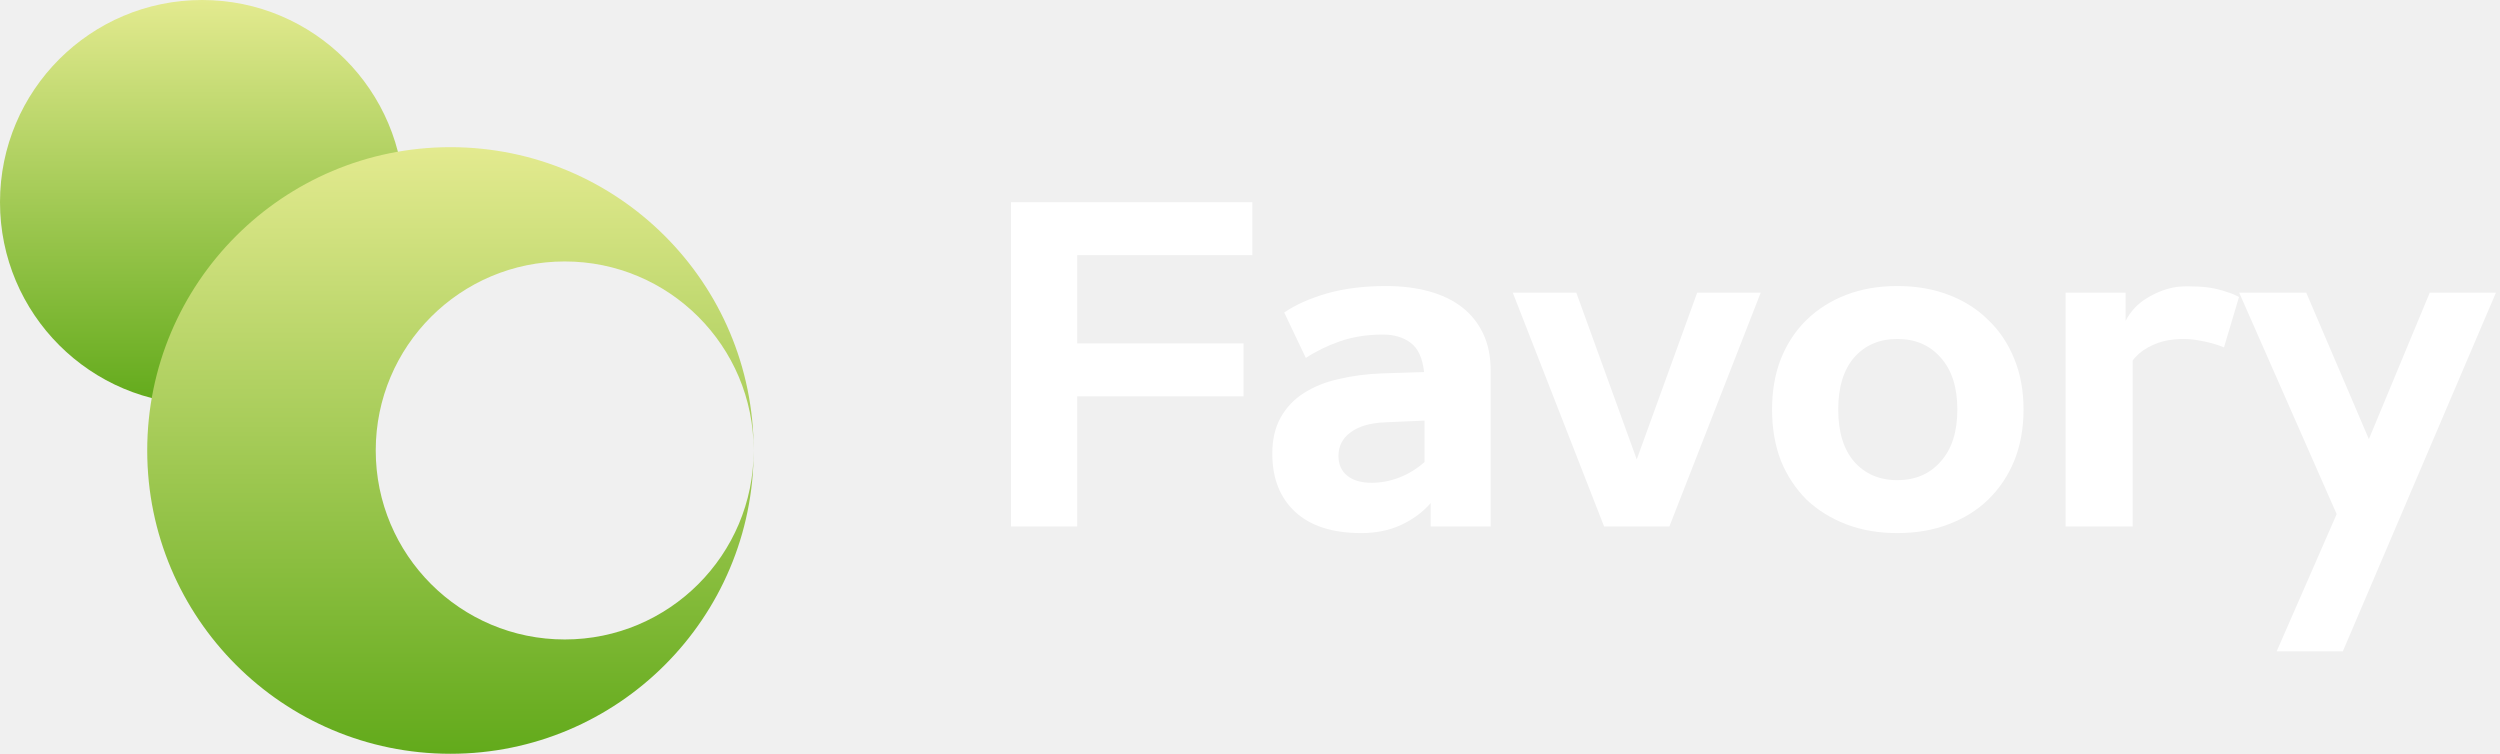
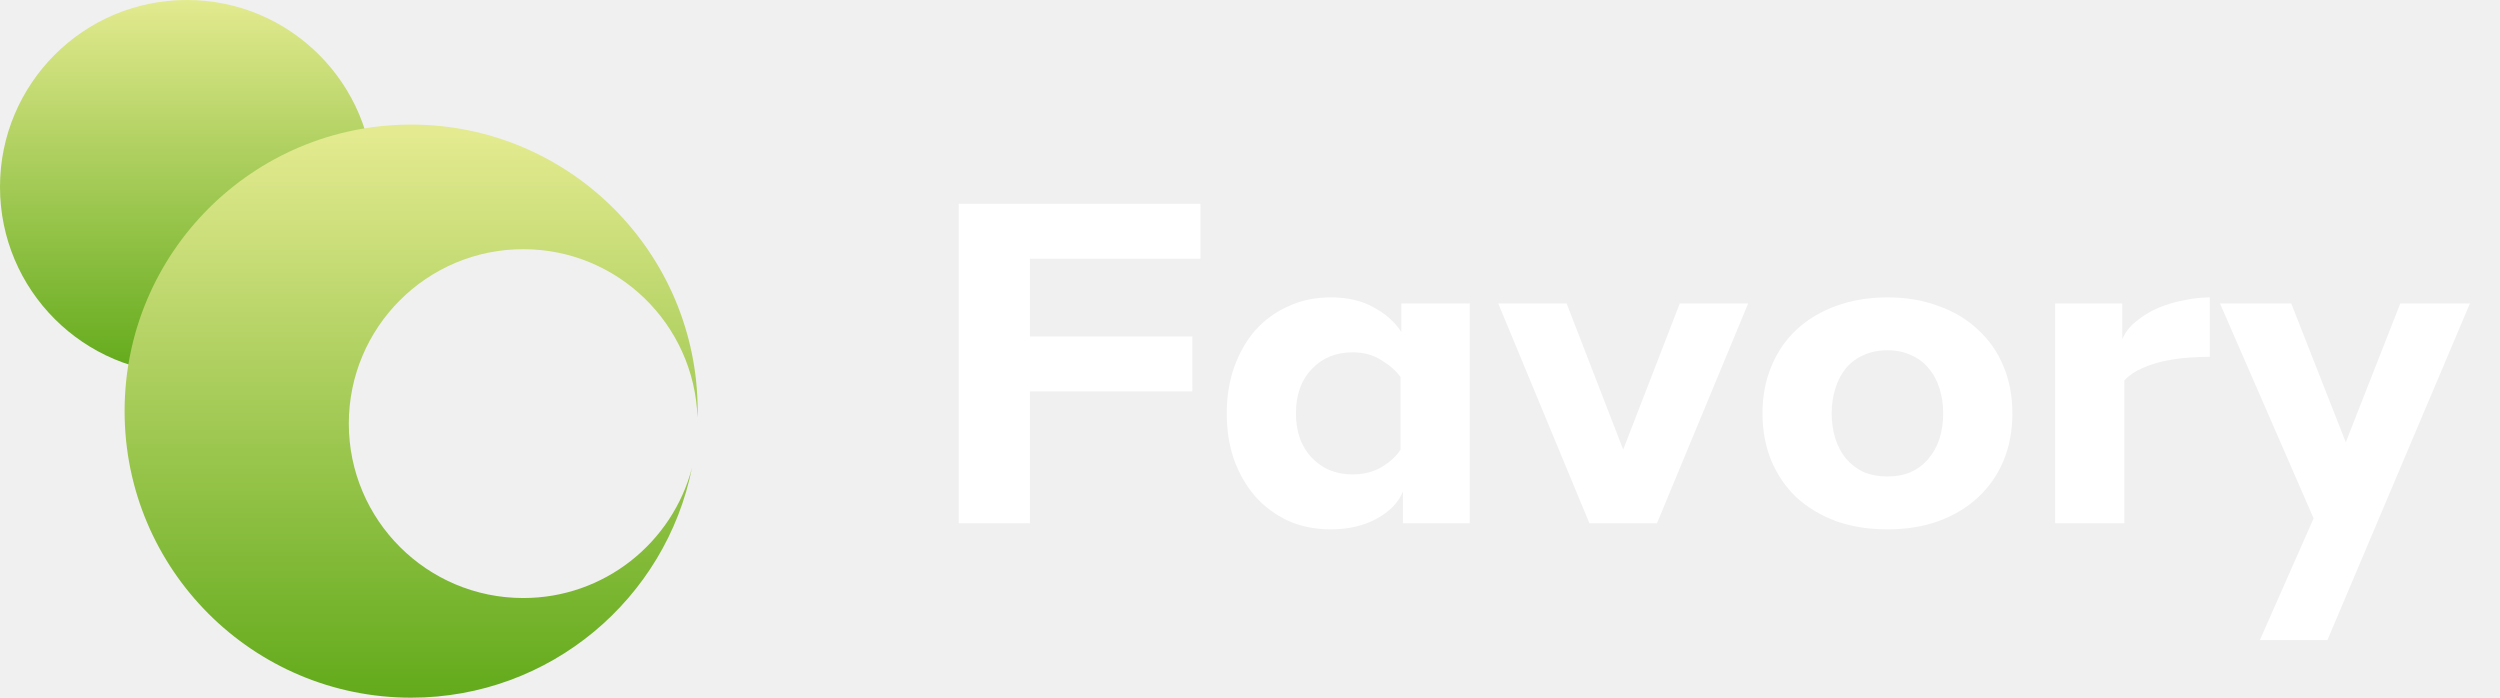
- <svg xmlns="http://www.w3.org/2000/svg" width="136" height="41" viewBox="0 0 136 41" fill="none">
-   <ellipse cx="10.996" cy="11" rx="10.996" ry="11" fill="url(#paint0_linear_59_2093)" />
-   <path d="M24.505 8.006C33.615 8.006 41 15.393 41 24.505C41 33.617 33.615 41.005 24.505 41.005C15.395 41.005 8.009 33.617 8.009 24.505C8.009 15.393 15.395 8.006 24.505 8.006ZM30.721 14.223C25.043 14.223 20.44 18.826 20.44 24.505C20.44 30.184 25.043 34.787 30.721 34.787C36.398 34.787 41 30.183 41 24.505C41 18.826 36.398 14.223 30.721 14.223Z" fill="url(#paint1_linear_59_2093)" />
-   <path d="M123.851 35.432L127.115 27.968L121.811 15.92H125.459L128.867 23.888L132.179 15.92H135.779L127.451 35.432H123.851Z" fill="white" />
-   <path d="M120.985 18.896C120.553 18.72 120.081 18.592 119.569 18.512C119.057 18.416 118.513 18.416 117.937 18.512C117.569 18.576 117.209 18.704 116.857 18.896C116.505 19.088 116.225 19.328 116.017 19.616V28.64H112.369V15.92H115.633V17.456C115.905 16.928 116.297 16.512 116.809 16.208C117.337 15.888 117.873 15.688 118.417 15.608C118.705 15.576 119.001 15.568 119.305 15.584C119.625 15.584 119.937 15.608 120.241 15.656C120.545 15.704 120.833 15.776 121.105 15.872C121.377 15.952 121.609 16.048 121.801 16.16L120.985 18.896Z" fill="white" />
-   <path d="M100 22.28C100 23.496 100.288 24.44 100.864 25.112C101.456 25.784 102.24 26.12 103.216 26.12C104.192 26.12 104.976 25.784 105.568 25.112C106.176 24.44 106.48 23.496 106.48 22.28C106.48 21.064 106.176 20.12 105.568 19.448C104.976 18.776 104.192 18.44 103.216 18.44C102.24 18.44 101.456 18.776 100.864 19.448C100.288 20.12 100 21.064 100 22.28ZM96.4 22.28C96.4 21.256 96.56 20.336 96.88 19.52C97.216 18.688 97.68 17.984 98.272 17.408C98.88 16.816 99.6 16.36 100.432 16.04C101.264 15.72 102.192 15.56 103.216 15.56C104.24 15.56 105.168 15.72 106 16.04C106.848 16.36 107.568 16.816 108.16 17.408C108.768 17.984 109.24 18.688 109.576 19.52C109.912 20.336 110.08 21.256 110.08 22.28C110.08 23.304 109.912 24.232 109.576 25.064C109.24 25.88 108.768 26.584 108.16 27.176C107.568 27.752 106.848 28.2 106 28.52C105.168 28.84 104.24 29 103.216 29C102.192 29 101.264 28.84 100.432 28.52C99.6 28.2 98.88 27.752 98.272 27.176C97.68 26.584 97.216 25.88 96.88 25.064C96.56 24.232 96.4 23.304 96.4 22.28Z" fill="white" />
-   <path d="M87.263 28.64L82.295 15.92H85.751L89.039 24.992L92.327 15.92H95.783L90.815 28.64H87.263Z" fill="white" />
-   <path d="M77.829 28.64V27.368C77.397 27.864 76.853 28.264 76.197 28.568C75.557 28.856 74.845 29 74.061 29C72.493 29 71.293 28.616 70.461 27.848C69.629 27.08 69.213 26.024 69.213 24.68C69.213 23.912 69.365 23.256 69.669 22.712C69.973 22.168 70.389 21.728 70.917 21.392C71.461 21.04 72.093 20.784 72.813 20.624C73.549 20.448 74.341 20.344 75.189 20.312L77.469 20.24C77.389 19.488 77.149 18.96 76.749 18.656C76.349 18.352 75.845 18.2 75.237 18.2C74.389 18.2 73.613 18.32 72.909 18.56C72.221 18.8 71.597 19.104 71.037 19.472L69.861 17C70.469 16.584 71.237 16.24 72.165 15.968C73.109 15.696 74.189 15.56 75.405 15.56C76.253 15.56 77.029 15.656 77.733 15.848C78.437 16.04 79.037 16.328 79.533 16.712C80.029 17.096 80.413 17.576 80.685 18.152C80.957 18.728 81.093 19.4 81.093 20.168V28.64H77.829ZM74.613 26.264C75.125 26.264 75.629 26.168 76.125 25.976C76.621 25.784 77.077 25.504 77.493 25.136V22.88L75.333 22.976C74.533 23.008 73.909 23.192 73.461 23.528C73.029 23.848 72.813 24.272 72.813 24.8C72.813 25.264 72.973 25.624 73.293 25.88C73.613 26.136 74.053 26.264 74.613 26.264Z" fill="white" />
-   <path d="M58.6 13.88V18.68H67.648V21.56H58.6V28.64H55V11H68.128V13.88H58.6Z" fill="white" />
+ <svg xmlns="http://www.w3.org/2000/svg" width="86" height="24" viewBox="0 0 86 24" fill="none">
+   <circle cx="6.429" cy="6.429" r="6.429" fill="url(#paint0_linear_62_2897)" />
+   <path d="M14.143 4.286C19.587 4.286 24 8.7 24 14.144C24 14.215 23.995 14.287 23.994 14.358C23.881 11.144 21.242 8.572 18 8.572C14.686 8.572 11.999 11.259 11.999 14.572C12 17.886 14.686 20.572 18 20.572C20.791 20.572 23.137 18.665 23.807 16.082C22.906 20.597 18.923 24 14.143 24C8.699 24 4.286 19.587 4.286 14.144C4.286 8.7 8.699 4.286 14.143 4.286Z" fill="url(#paint1_linear_62_2897)" />
+   <path d="M32.98 7.01H41.296V8.9H35.43V11.574H41.016V13.464H35.43V18H32.98V7.01ZM48.178 12.974C48.038 12.769 47.824 12.577 47.534 12.4C47.254 12.213 46.918 12.12 46.526 12.12C45.957 12.12 45.49 12.311 45.126 12.694C44.762 13.077 44.58 13.585 44.58 14.22C44.58 14.855 44.762 15.363 45.126 15.746C45.49 16.129 45.957 16.32 46.526 16.32C46.918 16.32 47.259 16.231 47.548 16.054C47.838 15.877 48.048 15.681 48.178 15.466V12.974ZM48.206 10.44H50.558V18H48.262V16.908C48.104 17.291 47.8 17.603 47.352 17.846C46.904 18.089 46.382 18.21 45.784 18.21C45.243 18.21 44.753 18.112 44.314 17.916C43.876 17.711 43.498 17.431 43.18 17.076C42.872 16.721 42.63 16.301 42.452 15.816C42.284 15.331 42.2 14.799 42.2 14.22C42.2 13.651 42.284 13.123 42.452 12.638C42.63 12.143 42.872 11.719 43.18 11.364C43.498 11.009 43.876 10.734 44.314 10.538C44.753 10.333 45.243 10.23 45.784 10.23C46.354 10.23 46.839 10.342 47.24 10.566C47.651 10.781 47.973 11.065 48.206 11.42V10.44ZM54.676 18L51.54 10.44H53.892L55.838 15.466L57.784 10.44H60.136L57 18H54.676ZM63.01 14.22C63.01 14.528 63.052 14.817 63.136 15.088C63.22 15.349 63.341 15.578 63.5 15.774C63.668 15.97 63.869 16.124 64.102 16.236C64.345 16.339 64.62 16.39 64.928 16.39C65.236 16.39 65.507 16.339 65.74 16.236C65.983 16.124 66.183 15.97 66.342 15.774C66.51 15.578 66.636 15.349 66.72 15.088C66.804 14.817 66.846 14.528 66.846 14.22C66.846 13.912 66.804 13.627 66.72 13.366C66.636 13.095 66.51 12.862 66.342 12.666C66.183 12.47 65.983 12.321 65.74 12.218C65.507 12.106 65.236 12.05 64.928 12.05C64.62 12.05 64.345 12.106 64.102 12.218C63.869 12.321 63.668 12.47 63.5 12.666C63.341 12.862 63.22 13.095 63.136 13.366C63.052 13.627 63.01 13.912 63.01 14.22ZM60.63 14.22C60.63 13.623 60.733 13.081 60.938 12.596C61.143 12.101 61.433 11.681 61.806 11.336C62.189 10.981 62.641 10.711 63.164 10.524C63.696 10.328 64.284 10.23 64.928 10.23C65.572 10.23 66.155 10.328 66.678 10.524C67.21 10.711 67.663 10.981 68.036 11.336C68.419 11.681 68.713 12.101 68.918 12.596C69.123 13.081 69.226 13.623 69.226 14.22C69.226 14.817 69.123 15.363 68.918 15.858C68.713 16.343 68.419 16.763 68.036 17.118C67.663 17.463 67.21 17.734 66.678 17.93C66.155 18.117 65.572 18.21 64.928 18.21C64.284 18.21 63.696 18.117 63.164 17.93C62.641 17.734 62.189 17.463 61.806 17.118C61.433 16.763 61.143 16.343 60.938 15.858C60.733 15.363 60.63 14.817 60.63 14.22ZM76.017 12.274C75.803 12.274 75.56 12.283 75.289 12.302C75.028 12.321 74.757 12.358 74.477 12.414C74.207 12.47 73.945 12.554 73.693 12.666C73.451 12.769 73.245 12.909 73.077 13.086V18H70.697V10.44H73.007V11.672C73.101 11.439 73.259 11.233 73.483 11.056C73.707 10.869 73.959 10.715 74.239 10.594C74.529 10.473 74.827 10.384 75.135 10.328C75.443 10.263 75.737 10.23 76.017 10.23V12.274ZM77.74 22.018L79.588 17.832L76.368 10.44H78.819L80.695 15.214L82.57 10.44H84.965L80.064 22.018H77.74Z" fill="white" />
  <defs>
-     <linearGradient id="paint0_linear_59_2093" x1="10.996" y1="0" x2="10.996" y2="22" gradientUnits="userSpaceOnUse">
+     <linearGradient id="paint0_linear_62_2897" x1="6.429" y1="0" x2="6.429" y2="12.857" gradientUnits="userSpaceOnUse">
      <stop stop-color="#E3EA8F" />
      <stop offset="1" stop-color="#62AA1B" />
    </linearGradient>
-     <linearGradient id="paint1_linear_59_2093" x1="24.504" y1="8.006" x2="24.504" y2="41.005" gradientUnits="userSpaceOnUse">
+     <linearGradient id="paint1_linear_62_2897" x1="13.486" y1="4.686" x2="13.486" y2="24" gradientUnits="userSpaceOnUse">
      <stop stop-color="#E3EA8F" />
      <stop offset="1" stop-color="#62AA1B" />
    </linearGradient>
  </defs>
</svg>
